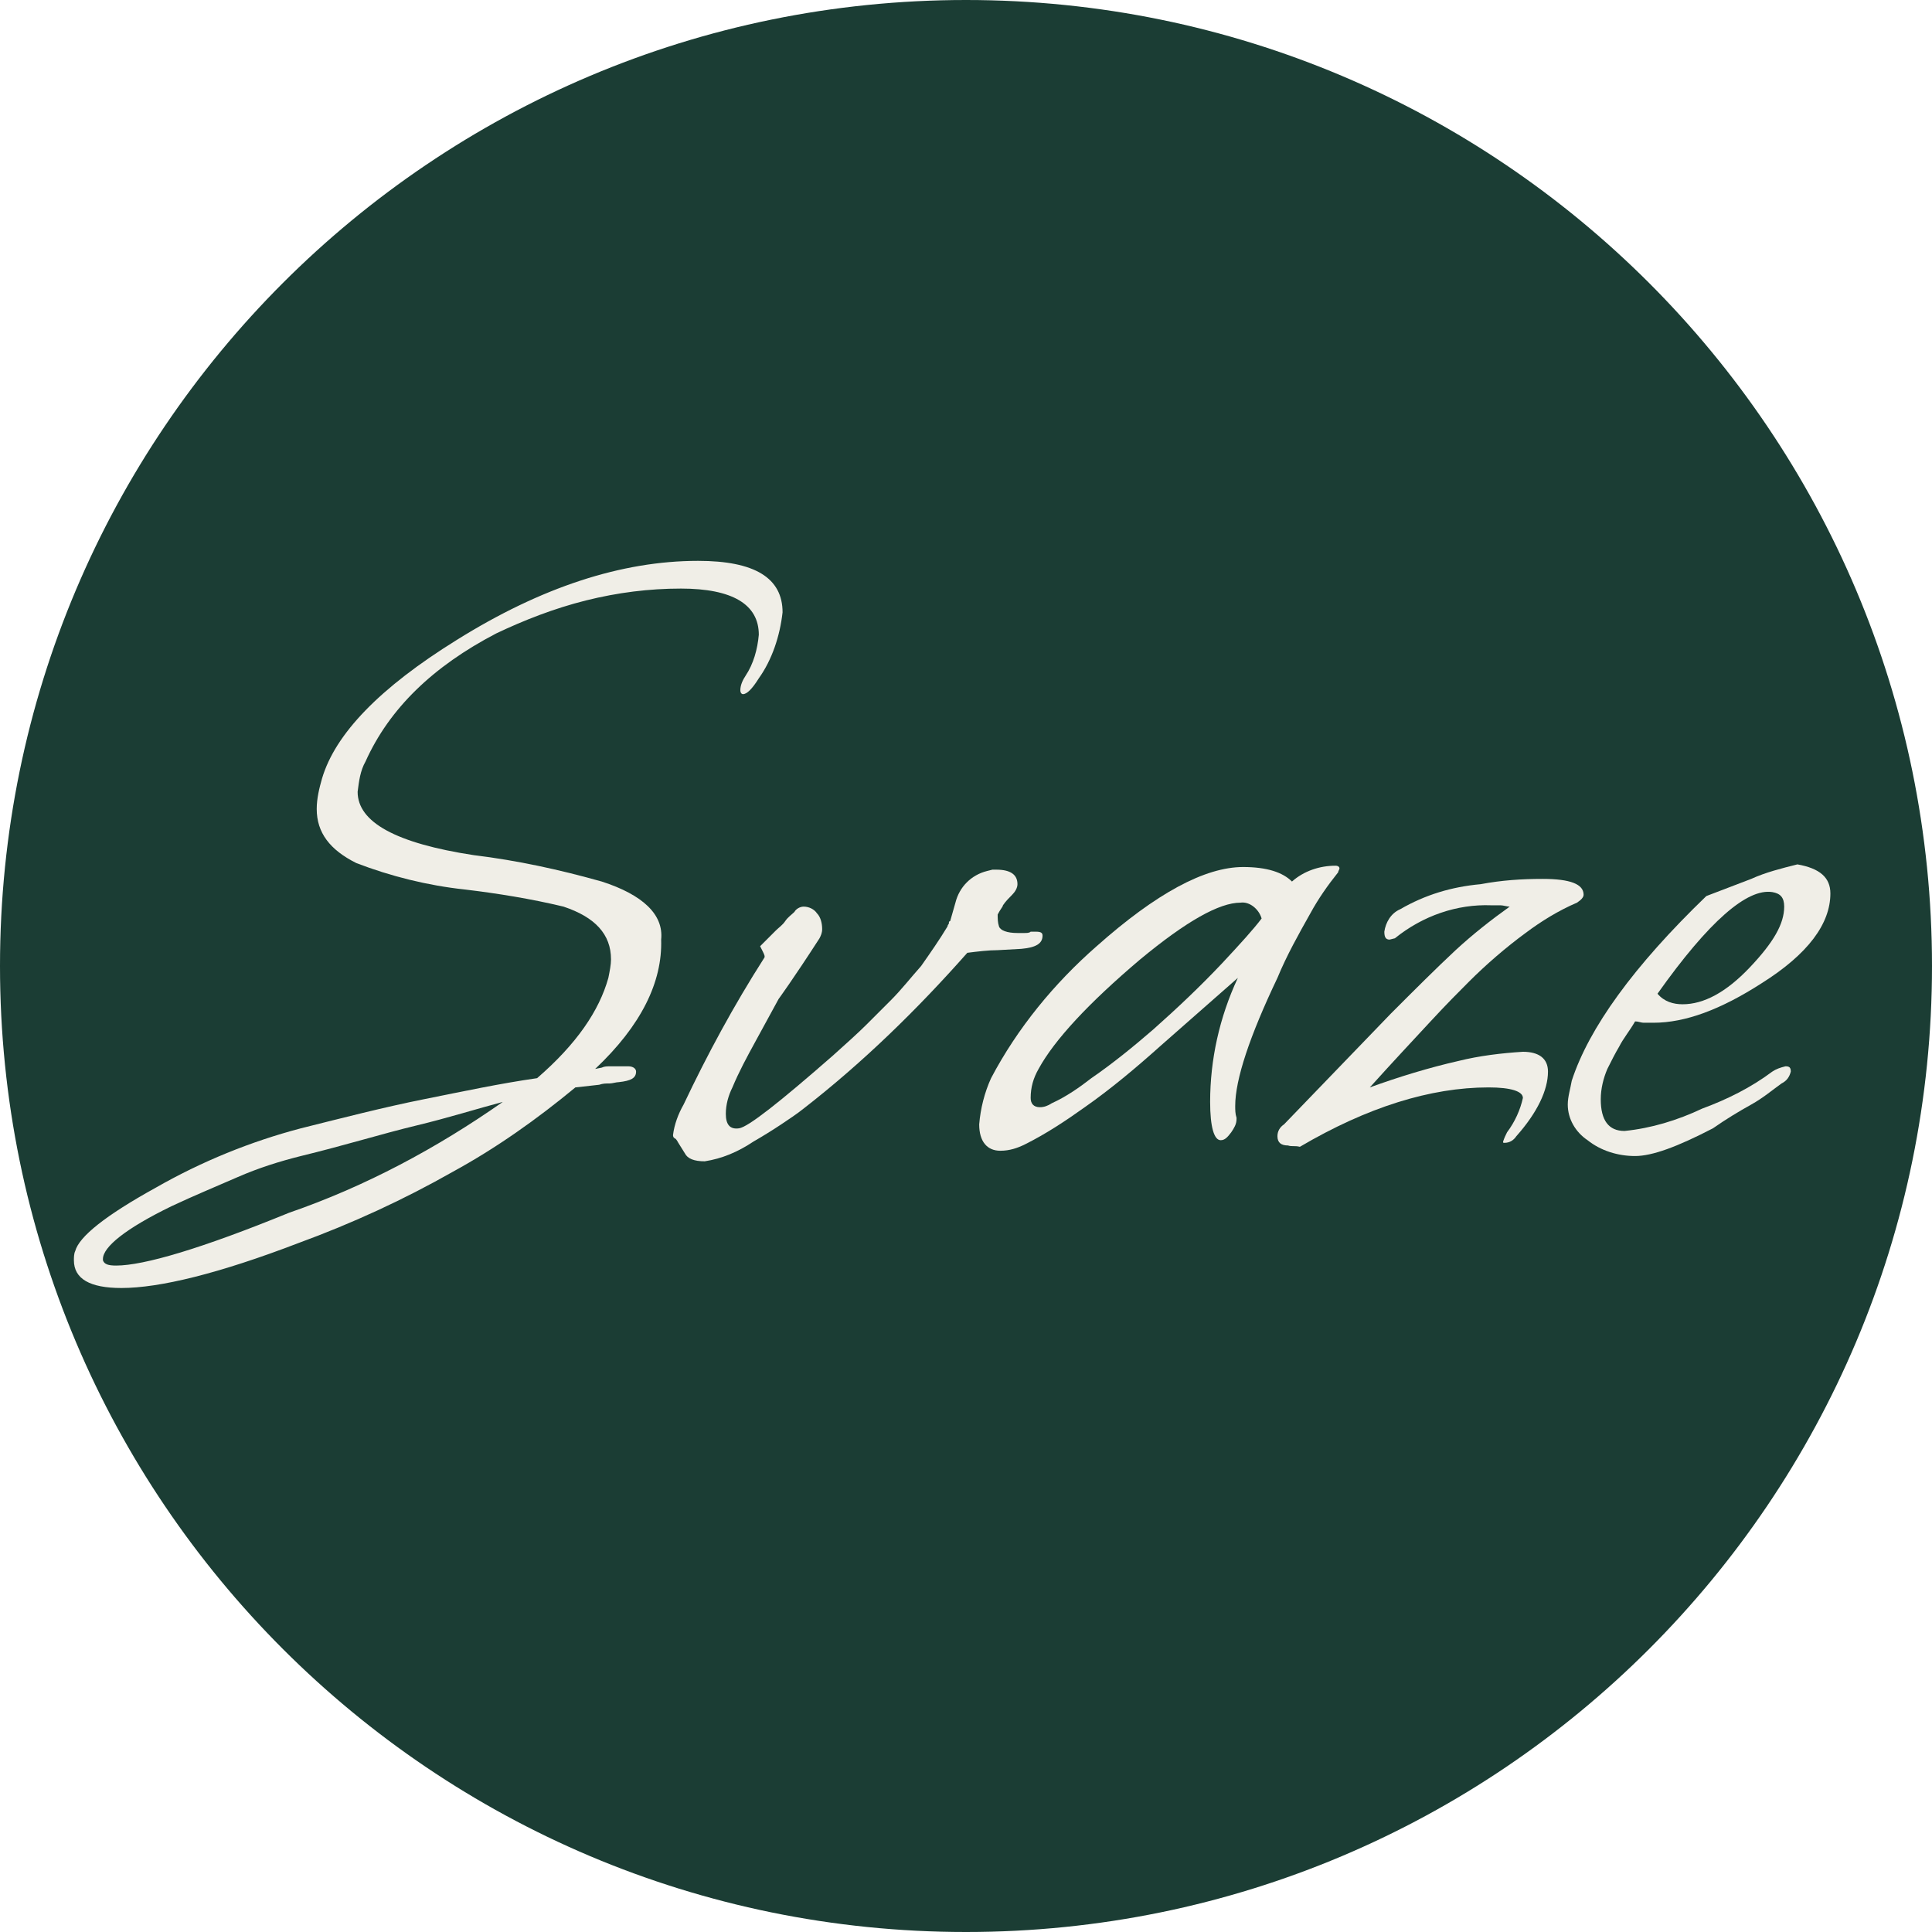
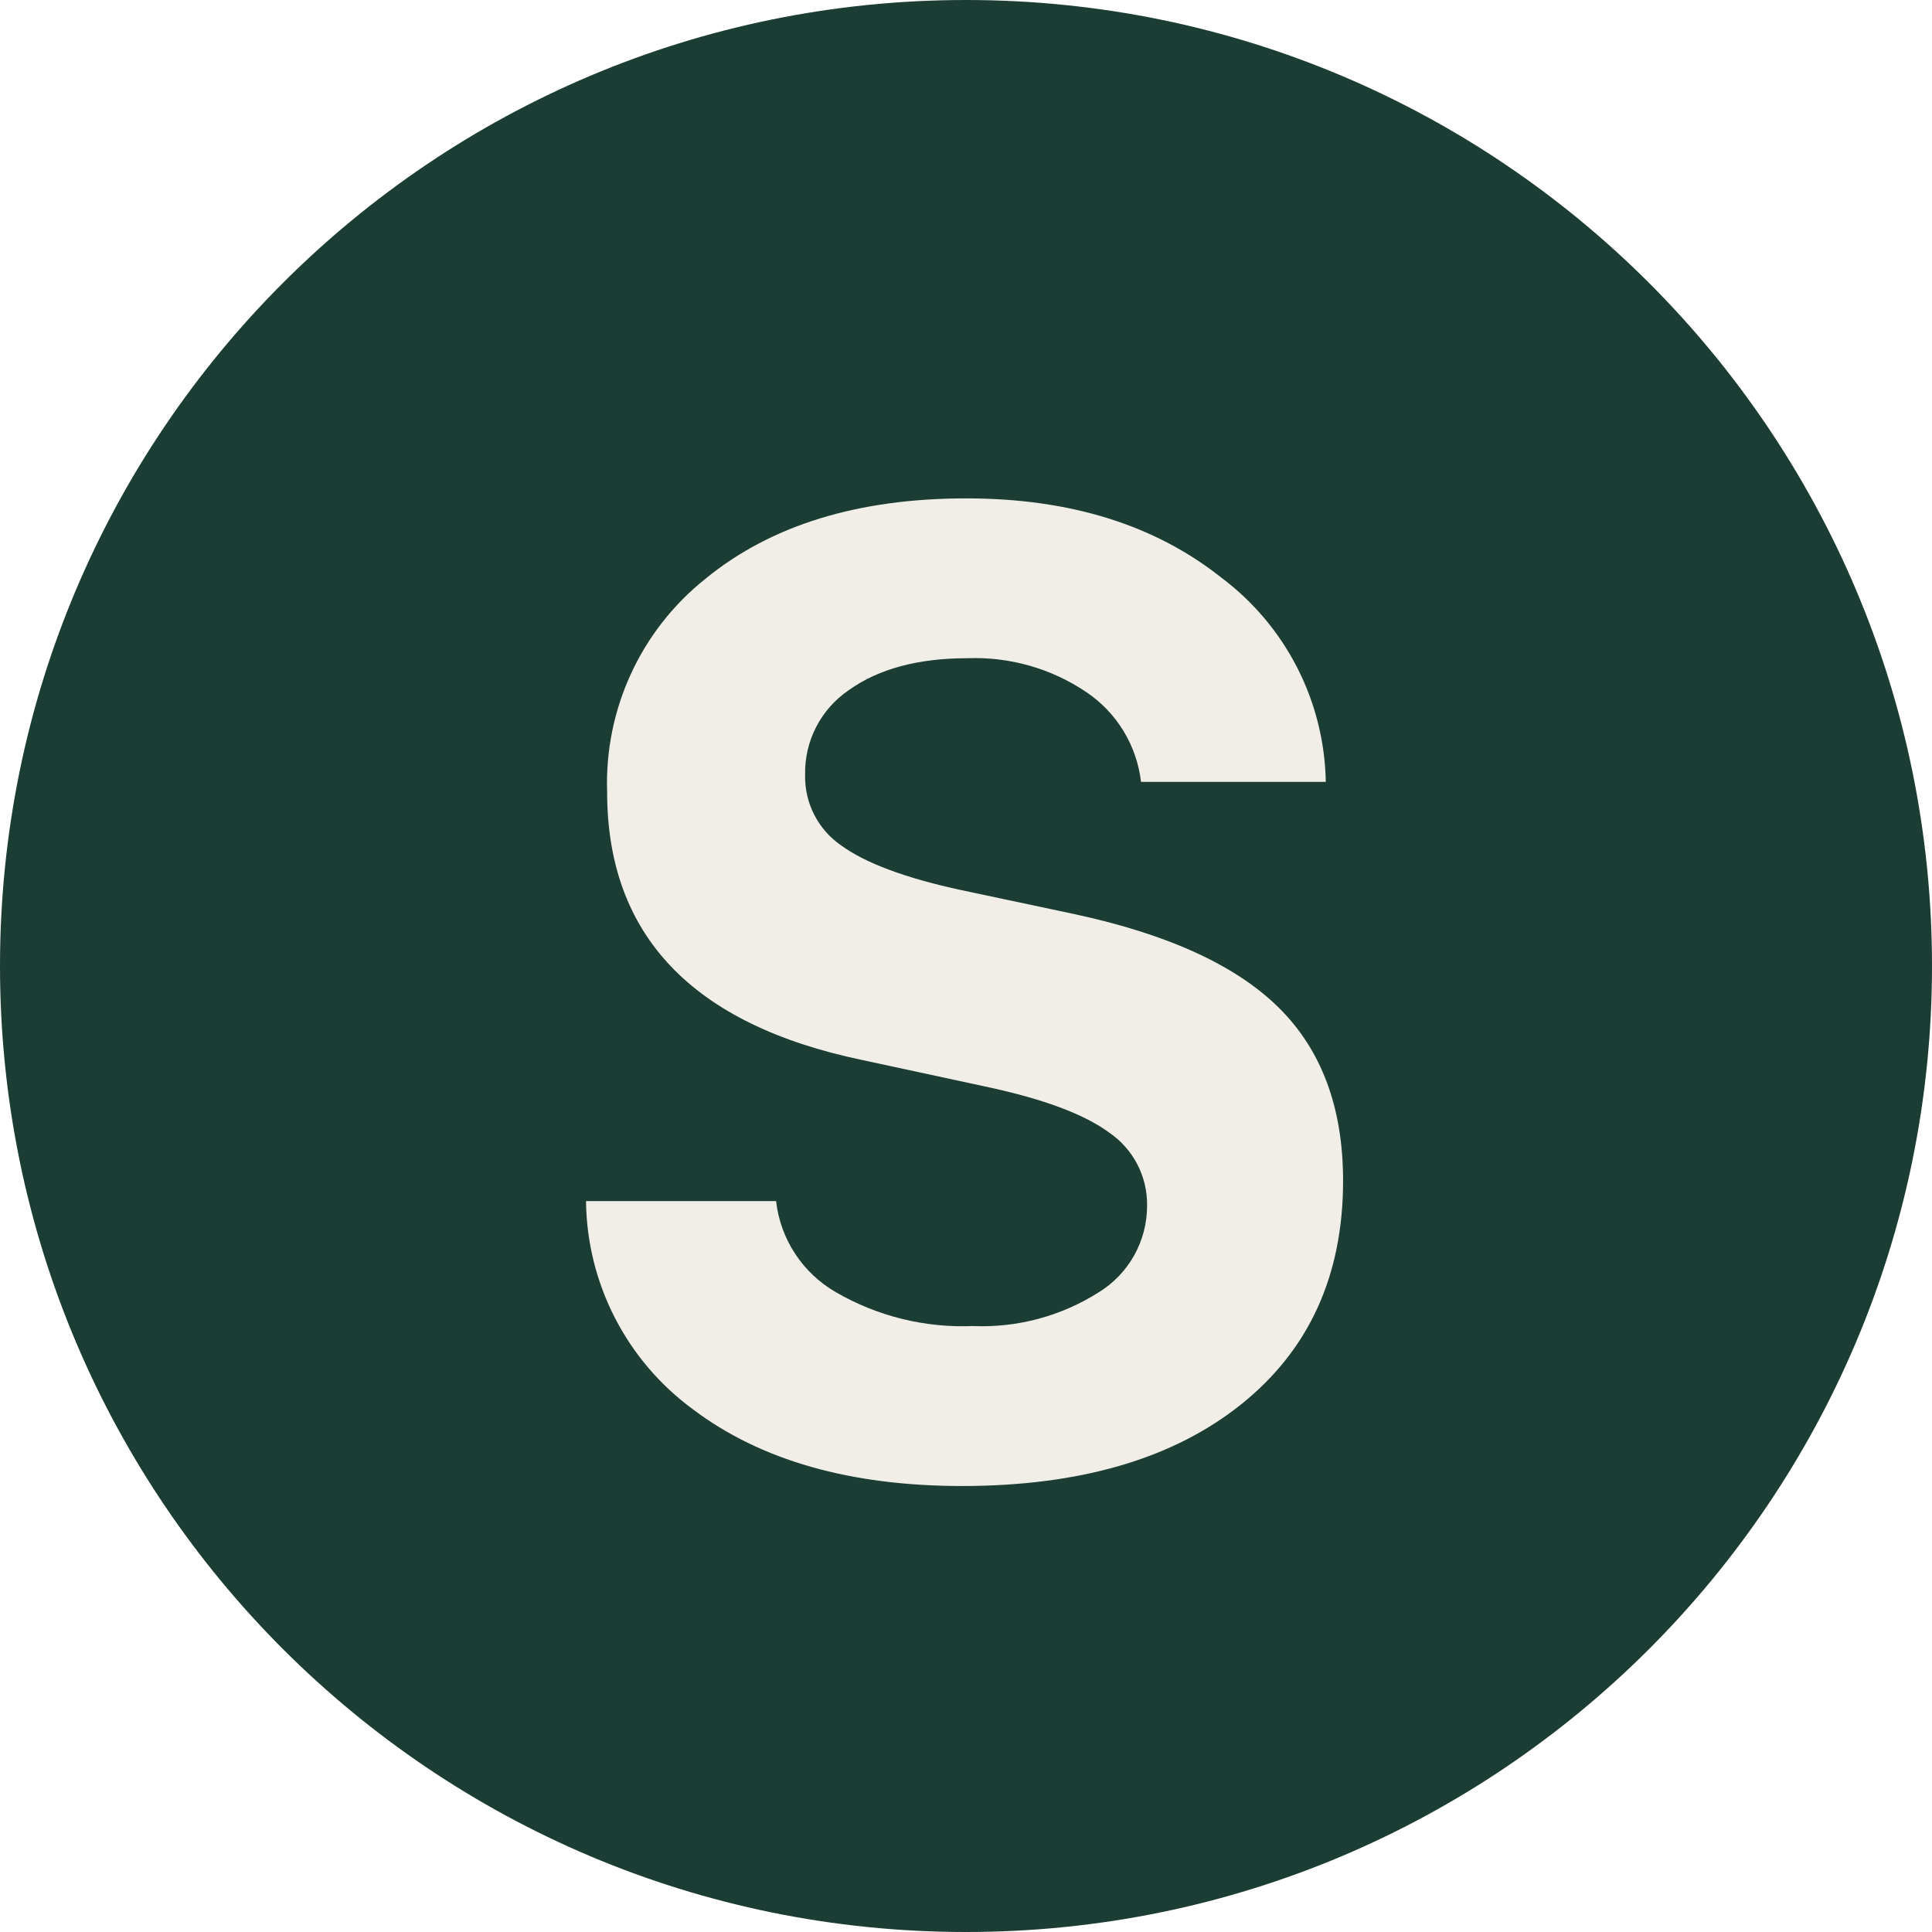
- <svg xmlns="http://www.w3.org/2000/svg" version="1.1" id="Слой_1" x="0px" y="0px" viewBox="0 0 146.4 146.4" style="enable-background:new 0 0 146.4 146.4;" xml:space="preserve">
-   <style type="text/css">
- 	.st0{fill:#1B3D34;}
- 	.st1{fill:#F0EEE7;}
- </style>
-   <g>
-     <circle class="st0" cx="73.2" cy="73.2" r="73.2" />
-     <g>
-       <path class="st1" d="M9.2,97.6c-2.4,0-3.6-0.7-3.6-2.1c0-0.2,0-0.5,0.1-0.7c0.3-1.1,2.3-2.7,6.1-4.8c3.5-2,7.2-3.5,11-4.5    c3.2-0.8,6.3-1.6,9.3-2.2s5.8-1.2,8.6-1.6c3-2.6,4.7-5.1,5.4-7.6c0.1-0.5,0.2-1,0.2-1.4c0-1.9-1.2-3.2-3.6-4c-2.5-0.6-5-1-7.5-1.3    c-2.8-0.3-5.6-1-8.2-2c-2-1-3-2.3-3-4.1c0-0.8,0.2-1.6,0.4-2.3c1-3.4,4.4-6.9,10.2-10.5c6.4-4,12.5-6,18.3-6    c4.3,0,6.4,1.3,6.4,3.9c-0.2,1.8-0.8,3.6-1.8,5c-0.5,0.8-0.9,1.2-1.2,1.2c-0.1,0-0.2-0.1-0.2-0.3c0-0.4,0.2-0.8,0.4-1.1    c0.6-0.9,0.9-2,1-3.1c0-2.3-2-3.5-5.9-3.5c-2.4,0-4.8,0.3-7.2,0.9c-2.4,0.6-4.7,1.5-6.8,2.5c-4.8,2.5-8.1,5.7-9.9,9.7    c-0.4,0.7-0.5,1.5-0.6,2.3c0,2.3,2.9,3.9,8.8,4.8c3.3,0.4,6.5,1.1,9.7,2c3.1,1,4.7,2.5,4.5,4.4c0.1,3.2-1.5,6.5-5,9.8l0.5-0.1    c0.2-0.1,0.4-0.1,0.7-0.1h1.3c0.4,0,0.6,0.2,0.6,0.4c0,0.5-0.4,0.7-1.3,0.8c-0.2,0-0.5,0.1-0.7,0.1c-0.3,0-0.5,0-0.8,0.1l-1.8,0.2    c-2.9,2.4-6,4.6-9.3,6.4c-3.7,2.1-7.6,3.9-11.7,5.4C16.6,96.5,12.1,97.6,9.2,97.6z M8.8,95.9c2.1,0,6.5-1.3,13.1-4    c5.8-2,11.2-4.9,16.2-8.4c-1.9,0.5-4.1,1.2-6.6,1.8s-5.4,1.5-8.7,2.3c-1.6,0.4-3.2,0.9-4.8,1.6c-1.6,0.7-3.3,1.4-5,2.2    c-3.5,1.7-5.2,3.1-5.2,4v0.1C7.9,95.8,8.2,95.9,8.8,95.9z" />
-       <path class="st1" d="M53.4,88c-0.8,0-1.3-0.2-1.5-0.6l-0.5-0.8c-0.1-0.2-0.2-0.3-0.2-0.3C51,86.2,51,86.1,51,86    c0.1-0.8,0.4-1.6,0.8-2.3c1.8-3.8,3.8-7.5,6.1-11.1c0.1-0.1,0-0.3-0.1-0.5s-0.2-0.4-0.2-0.4s0.4-0.4,0.6-0.6l0.6-0.6    c0.2-0.2,0.5-0.4,0.7-0.7s0.5-0.5,0.7-0.7c0.1-0.2,0.4-0.4,0.7-0.4c0.4,0,0.8,0.2,1,0.5c0.3,0.3,0.4,0.8,0.4,1.2    c0,0.3-0.1,0.5-0.2,0.7c-2,3.1-3.1,4.6-3.1,4.6c-0.6,1.1-1.2,2.2-1.8,3.3s-1.2,2.2-1.7,3.4c-0.3,0.6-0.5,1.3-0.5,2    c0,0.8,0.3,1.2,1,1.1s3.1-2,7.1-5.5c1-0.9,1.9-1.7,2.6-2.4l1.8-1.8c0.8-0.8,1.5-1.7,2.3-2.6c0.7-1,1.4-2,2-3    c0-0.1,0.1-0.2,0.1-0.2c0-0.1,0-0.2,0.1-0.2l0.4-1.4c0.3-1.2,1.2-2.1,2.4-2.4l0.4-0.1h0.3c1.1,0,1.6,0.4,1.6,1.1    c0,0.3-0.2,0.6-0.4,0.8c-0.2,0.2-0.5,0.5-0.7,0.8c0,0.1-0.2,0.3-0.4,0.7c0,0.3,0,0.6,0.1,0.9c0.1,0.3,0.6,0.5,1.4,0.5h0.5    c0.2,0,0.4,0,0.5-0.1h0.4c0.4,0,0.5,0.1,0.5,0.3c0,0.6-0.5,0.9-1.6,1L75.6,72c-0.7,0-1.5,0.1-2.3,0.2c-3.8,4.3-7.9,8.3-12.4,11.8    c-0.5,0.4-1.1,0.8-1.7,1.2s-1.4,0.9-2.1,1.3C55.9,87.3,54.7,87.8,53.4,88z" />
-       <path class="st1" d="M75.8,87.2c-1,0-1.6-0.7-1.6-2c0.1-1.2,0.4-2.4,0.9-3.5c2-3.8,4.8-7.2,8-10c4.5-4,8.2-6,11.1-6    c1.8,0,3,0.4,3.7,1.1c0.9-0.8,2.1-1.2,3.3-1.2c0.2,0,0.3,0.1,0.3,0.2c0,0.1-0.1,0.2-0.1,0.3c-0.8,1-1.5,2-2.1,3.1    c-0.9,1.6-1.8,3.2-2.5,4.9c-2.1,4.4-3.2,7.7-3.2,9.7c0,0.3,0,0.6,0.1,0.9v0.1c0,0.4-0.2,0.7-0.4,1c-0.3,0.4-0.5,0.6-0.8,0.6    c-0.5,0-0.8-1-0.8-2.9c0-3.2,0.7-6.4,2.1-9.4L88,79.2c-1.9,1.7-3.8,3.3-5.8,4.7c-1.4,1-2.9,2-4.5,2.8C77.1,87,76.5,87.2,75.8,87.2    z M78.8,83.9c0.3,0,0.6-0.1,0.9-0.3c1.1-0.5,2.1-1.2,3-1.9c1.6-1.1,3.2-2.4,4.7-3.7c1.8-1.6,3.5-3.2,5.2-5c1.4-1.5,2.4-2.6,3-3.4    c-0.2-0.7-0.9-1.3-1.6-1.2c-1.6,0-4.1,1.4-7.6,4.3c-3.9,3.3-6.5,6.1-7.7,8.3c-0.4,0.7-0.6,1.4-0.6,2.2    C78.1,83.6,78.3,83.9,78.8,83.9L78.8,83.9z" />
-       <path class="st1" d="M97.6,86.8c-0.5,0-0.8-0.2-0.8-0.7c0-0.4,0.2-0.7,0.5-0.9l8.1-8.4c1.8-1.8,3.4-3.4,4.9-4.8    c1.3-1.2,2.7-2.3,4.1-3.3c-0.2,0-0.5-0.1-0.7-0.1h-0.7c-2.6-0.1-5.2,0.8-7.3,2.5l-0.4,0.1c-0.3,0-0.4-0.2-0.4-0.6    c0.1-0.7,0.5-1.4,1.2-1.7c1.9-1.1,3.9-1.7,6.1-1.9c1.6-0.3,3.1-0.4,4.7-0.4c2.1,0,3.1,0.4,3.1,1.2c0,0.2-0.2,0.4-0.5,0.6    c-1.4,0.6-2.7,1.4-3.9,2.3c-1.5,1.1-3,2.4-4.3,3.7c-0.7,0.7-1.7,1.7-2.9,3s-2.8,3-4.6,5c2.2-0.8,4.5-1.5,6.7-2    c1.6-0.4,3.3-0.6,4.9-0.7c1.2,0,1.9,0.5,1.9,1.5c0,1.4-0.8,3.1-2.4,4.9c-0.2,0.3-0.5,0.5-0.9,0.5c-0.1,0-0.1,0-0.1-0.1    c0,0,0,0,0,0c0.1-0.3,0.2-0.5,0.3-0.7c0.6-0.8,1-1.7,1.2-2.6c0-0.5-0.9-0.8-2.6-0.8c-4.4,0-9.2,1.5-14.3,4.5    C98.1,86.8,97.9,86.9,97.6,86.8z" />
-       <path class="st1" d="M123.9,87.6c-1.3,0-2.6-0.4-3.6-1.2c-0.9-0.6-1.5-1.6-1.5-2.7c0-0.6,0.2-1.2,0.3-1.8c1.3-4,4.7-8.7,10.2-14    l3.4-1.3c1.1-0.5,2.3-0.8,3.5-1.1c1.7,0.3,2.5,1,2.5,2.2c0,2.3-1.7,4.6-5.2,6.8c-3.1,2-5.8,3-8.2,3c-0.2,0-0.4,0-0.7,0    s-0.4-0.1-0.7-0.1c-0.4,0.7-0.9,1.3-1.2,1.9c-0.3,0.5-0.6,1.1-0.9,1.7c-0.3,0.7-0.5,1.5-0.5,2.3c0,1.6,0.6,2.4,1.8,2.4    c2-0.2,4-0.8,5.9-1.7c1.9-0.7,3.7-1.6,5.3-2.8c0.3-0.2,0.6-0.3,1-0.4c0.3,0,0.4,0.1,0.4,0.4c-0.1,0.4-0.3,0.7-0.7,0.9    c-0.7,0.5-1.4,1.1-2.3,1.6s-1.9,1.1-2.9,1.8C127.1,86.9,125.2,87.6,123.9,87.6z M127.5,76.1c1.6,0,3.3-0.9,5.1-2.8    s2.6-3.3,2.6-4.6c0-0.7-0.3-1-0.9-1.1c-1.9-0.3-4.8,2.2-8.7,7.7C126.1,75.9,126.8,76.1,127.5,76.1z" />
+ <svg xmlns="http://www.w3.org/2000/svg" viewBox="0 0 146.38 146.38">
+   <defs>
+     <style>.cls-1{fill:#1b3d34;}.cls-2{fill:#f0eee7;}</style>
+   </defs>
+   <g id="Слой_2" data-name="Слой 2">
+     <g id="Слой_1-2" data-name="Слой 1">
+       <circle class="cls-1" cx="73.19" cy="73.19" r="73.19" />
+       <path class="cls-2" d="M44.4,91H58.8a9.16,9.16,0,0,0,4.54,6.91,19.14,19.14,0,0,0,10.36,2.56,16.51,16.51,0,0,0,9.52-2.54,7.69,7.69,0,0,0,3.69-6.58,6.58,6.58,0,0,0-2.86-5.53q-2.85-2.11-9.41-3.5l-9.28-2Q46,76.29,46,60a19.8,19.8,0,0,1,7.45-16.15q7.44-6.09,19.77-6.09,11.75,0,19.31,6a19.77,19.77,0,0,1,7.92,15.48h-14a9.52,9.52,0,0,0-4.14-6.8,15.08,15.08,0,0,0-9-2.57q-5.62,0-9,2.42A7.56,7.56,0,0,0,61,58.74a6.31,6.31,0,0,0,2.74,5.32q2.75,2,9,3.36l8.58,1.82Q92,71.52,96.88,76.34t4.88,13.12q0,10.76-7.72,16.94t-21.13,6.19q-12.72,0-20.42-5.82A19.82,19.82,0,0,1,44.4,91Z" />
    </g>
  </g>
</svg>
